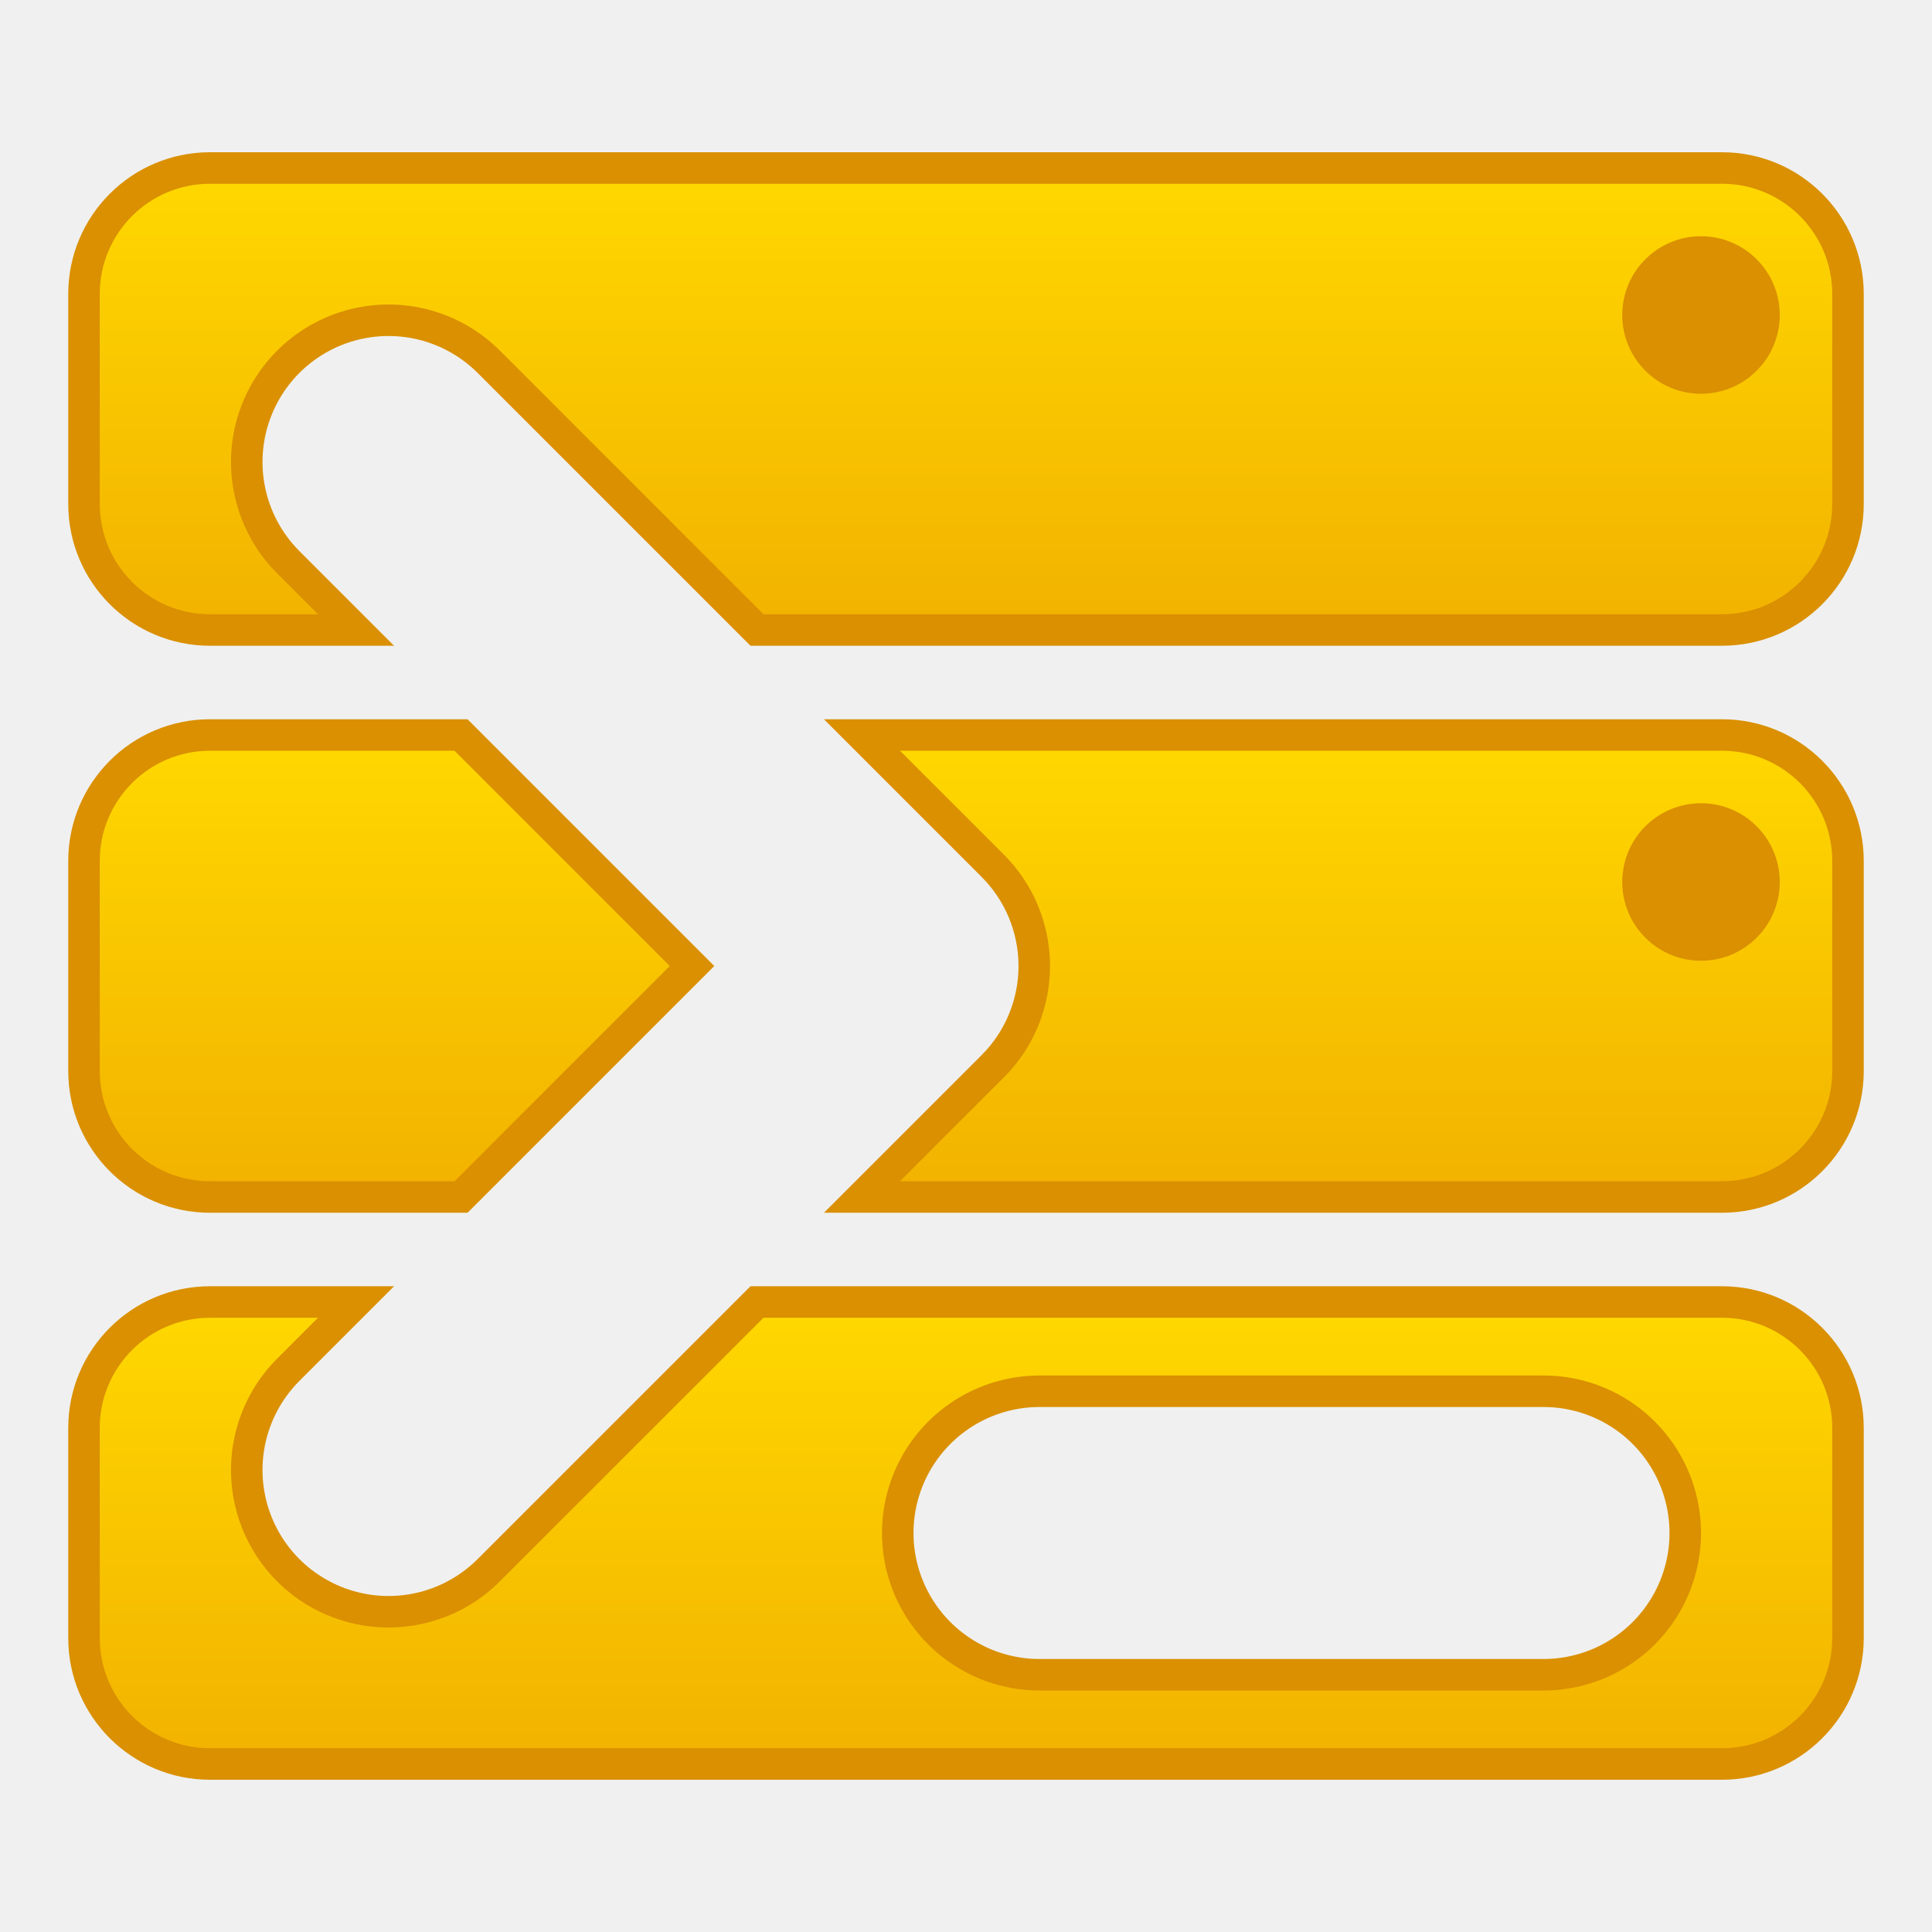
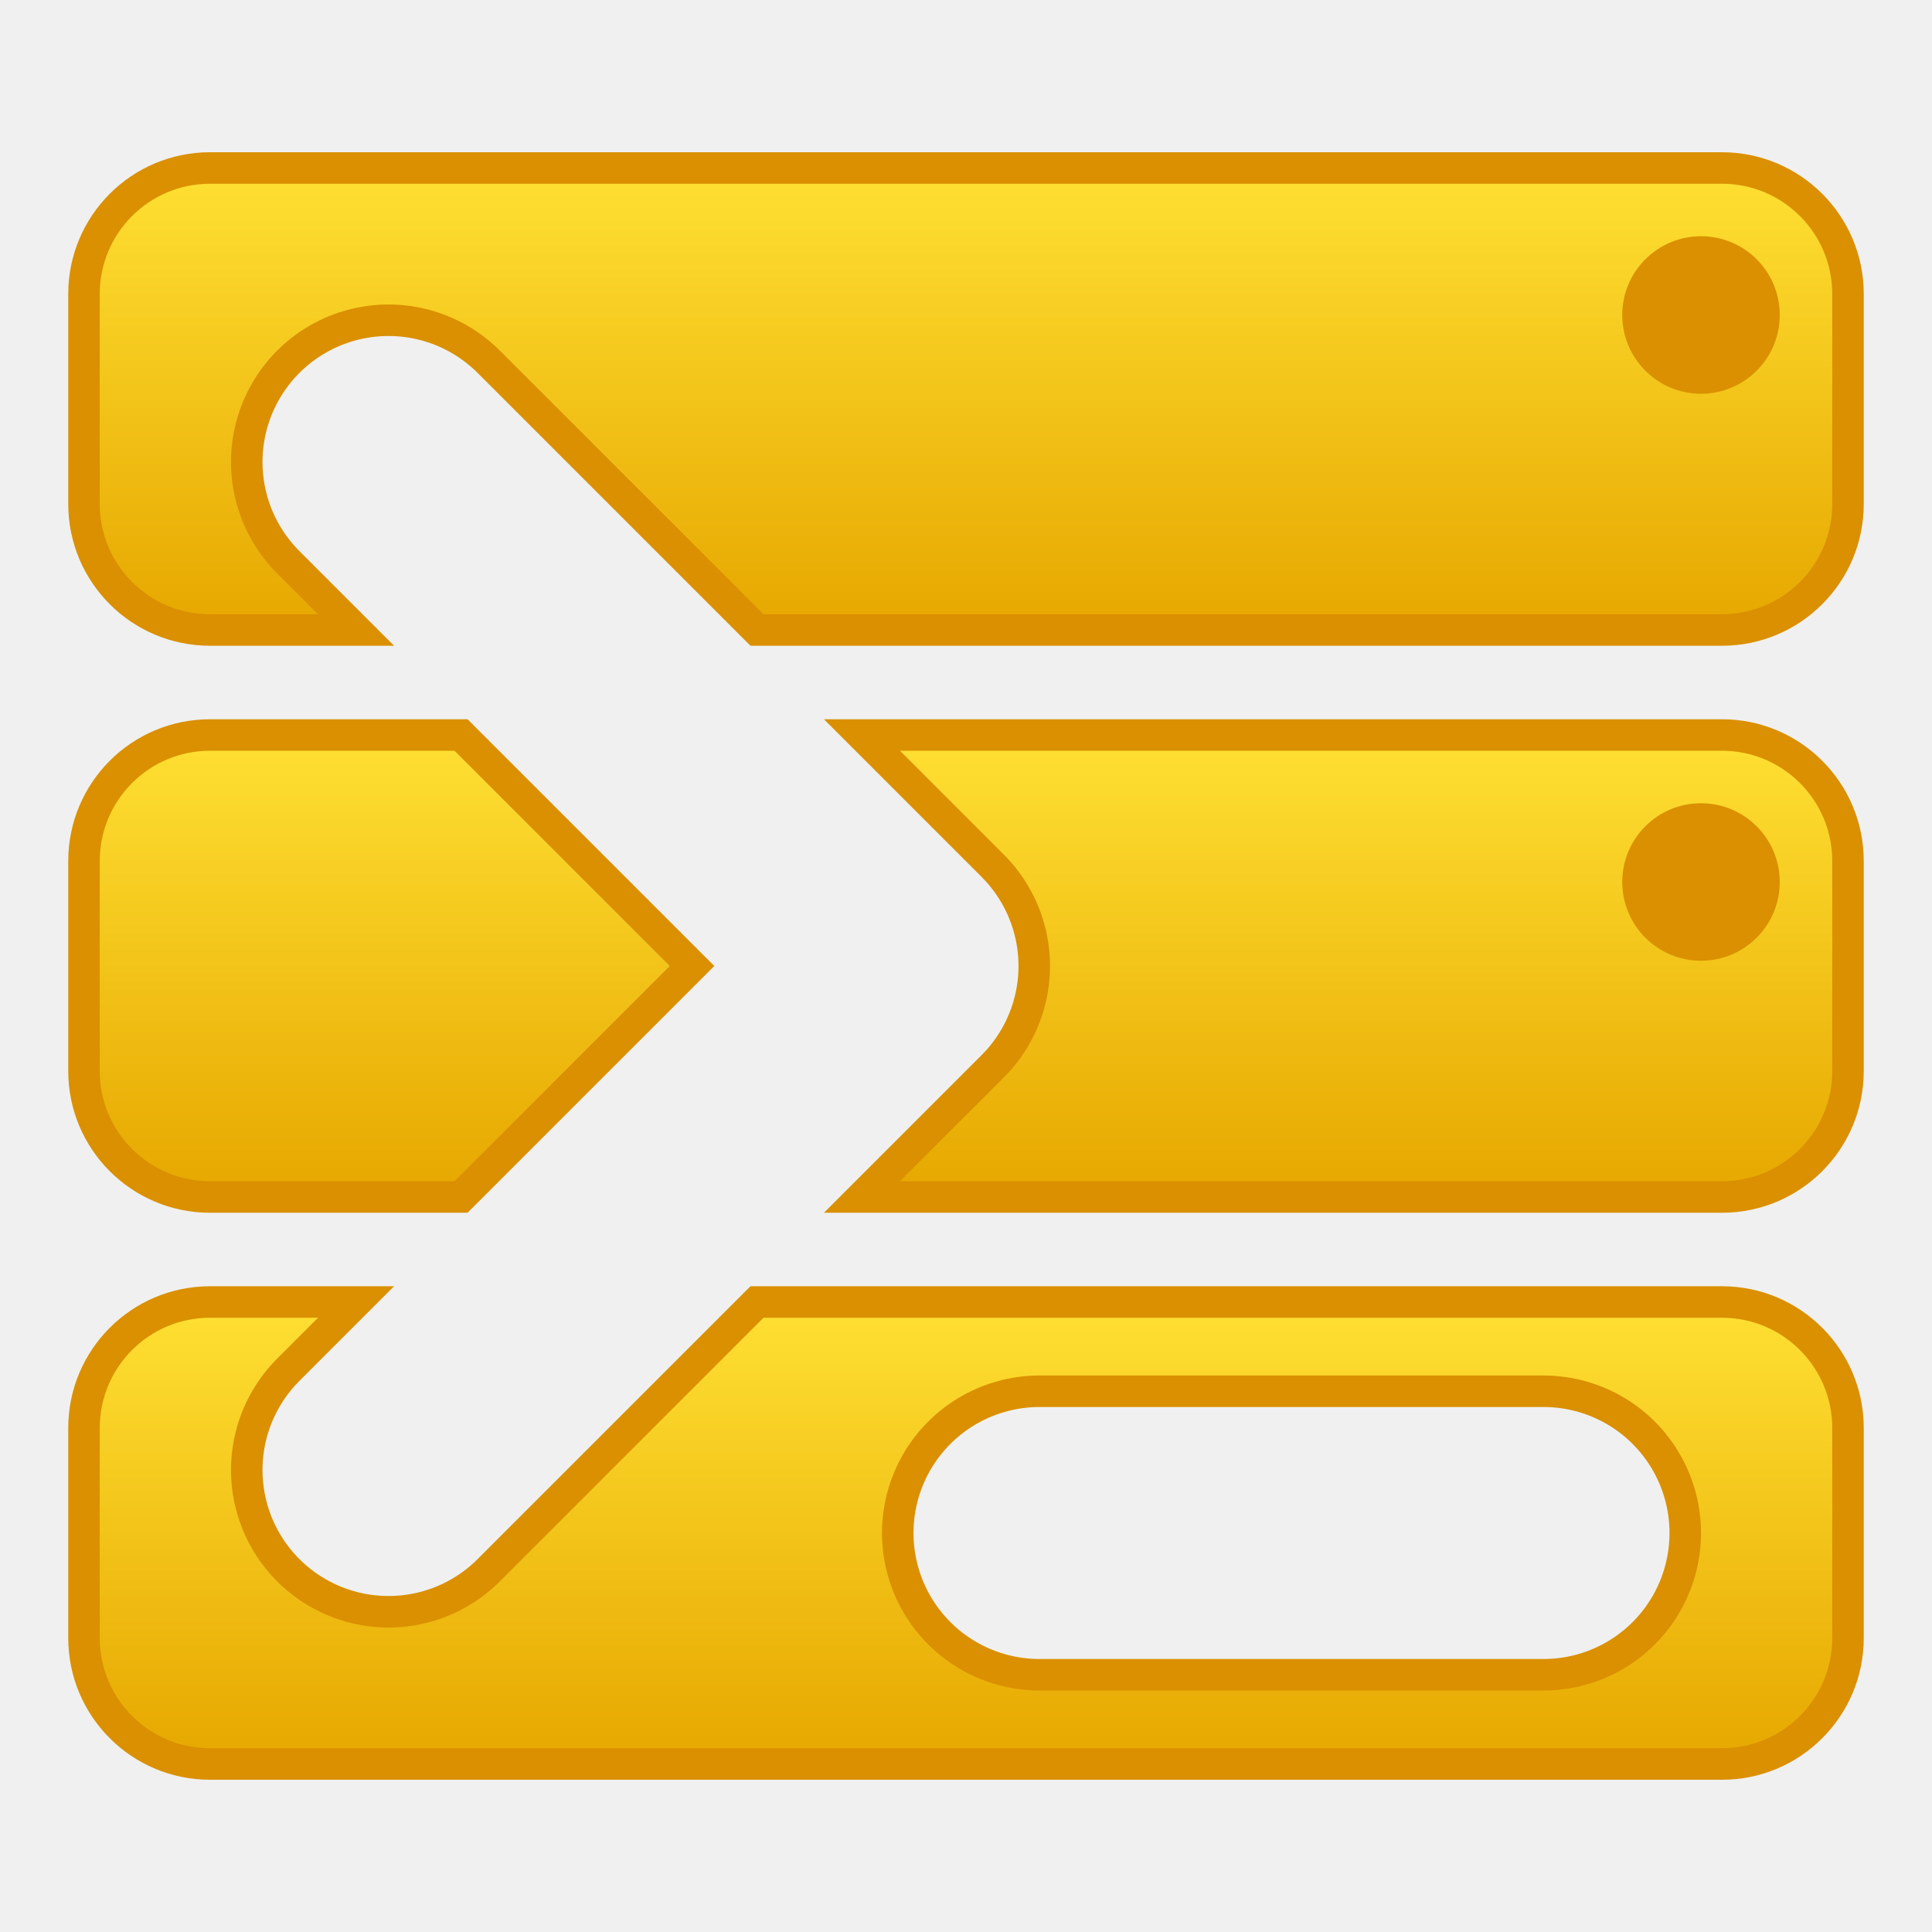
<svg xmlns="http://www.w3.org/2000/svg" viewBox="28 28 184 184" width="128" height="128">
  <defs>
    <linearGradient id="gold" x1="0" y1="0" x2="0" y2="1">
-       <stop offset="0" stop-color="#FFD800" />
-       <stop offset="1" stop-color="#F2B200" />
+       <stop offset="0" stop-color="#FFE033" />
+       <stop offset="1" stop-color="#E6A700" />
    </linearGradient>
    <clipPath id="units">
      <rect x="36" y="44" width="168" height="44" rx="12" />
      <rect x="36" y="98" width="168" height="44" rx="12" />
      <rect x="36" y="152" width="168" height="44" rx="12" />
    </clipPath>
    <mask id="cut">
      <rect x="0" y="0" width="240" height="240" fill="#fff" />
      <g fill="none" stroke="#000" stroke-width="24" stroke-linecap="round" stroke-linejoin="round">
        <polyline points="65,72 113,120 65,168" />
        <line x1="127" y1="174" x2="175" y2="174" />
      </g>
    </mask>
  </defs>
  <g mask="url(#cut)">
    <g fill="url(#gold)" stroke="#DA9001" stroke-width="3">
      <rect x="36" y="44" width="168" height="44" rx="12" />
      <rect x="36" y="98" width="168" height="44" rx="12" />
      <rect x="36" y="152" width="168" height="44" rx="12" />
    </g>
    <g clip-path="url(#units)" fill="none" stroke="#DA9001" stroke-width="30" stroke-linecap="round" stroke-linejoin="round">
      <polyline points="65,72 113,120 65,168" />
      <line x1="127" y1="174" x2="175" y2="174" />
    </g>
    <g fill="#DA9001">
      <circle cx="190" cy="58" r="7.5" />
      <circle cx="190" cy="112" r="7.5" />
    </g>
  </g>
</svg>
